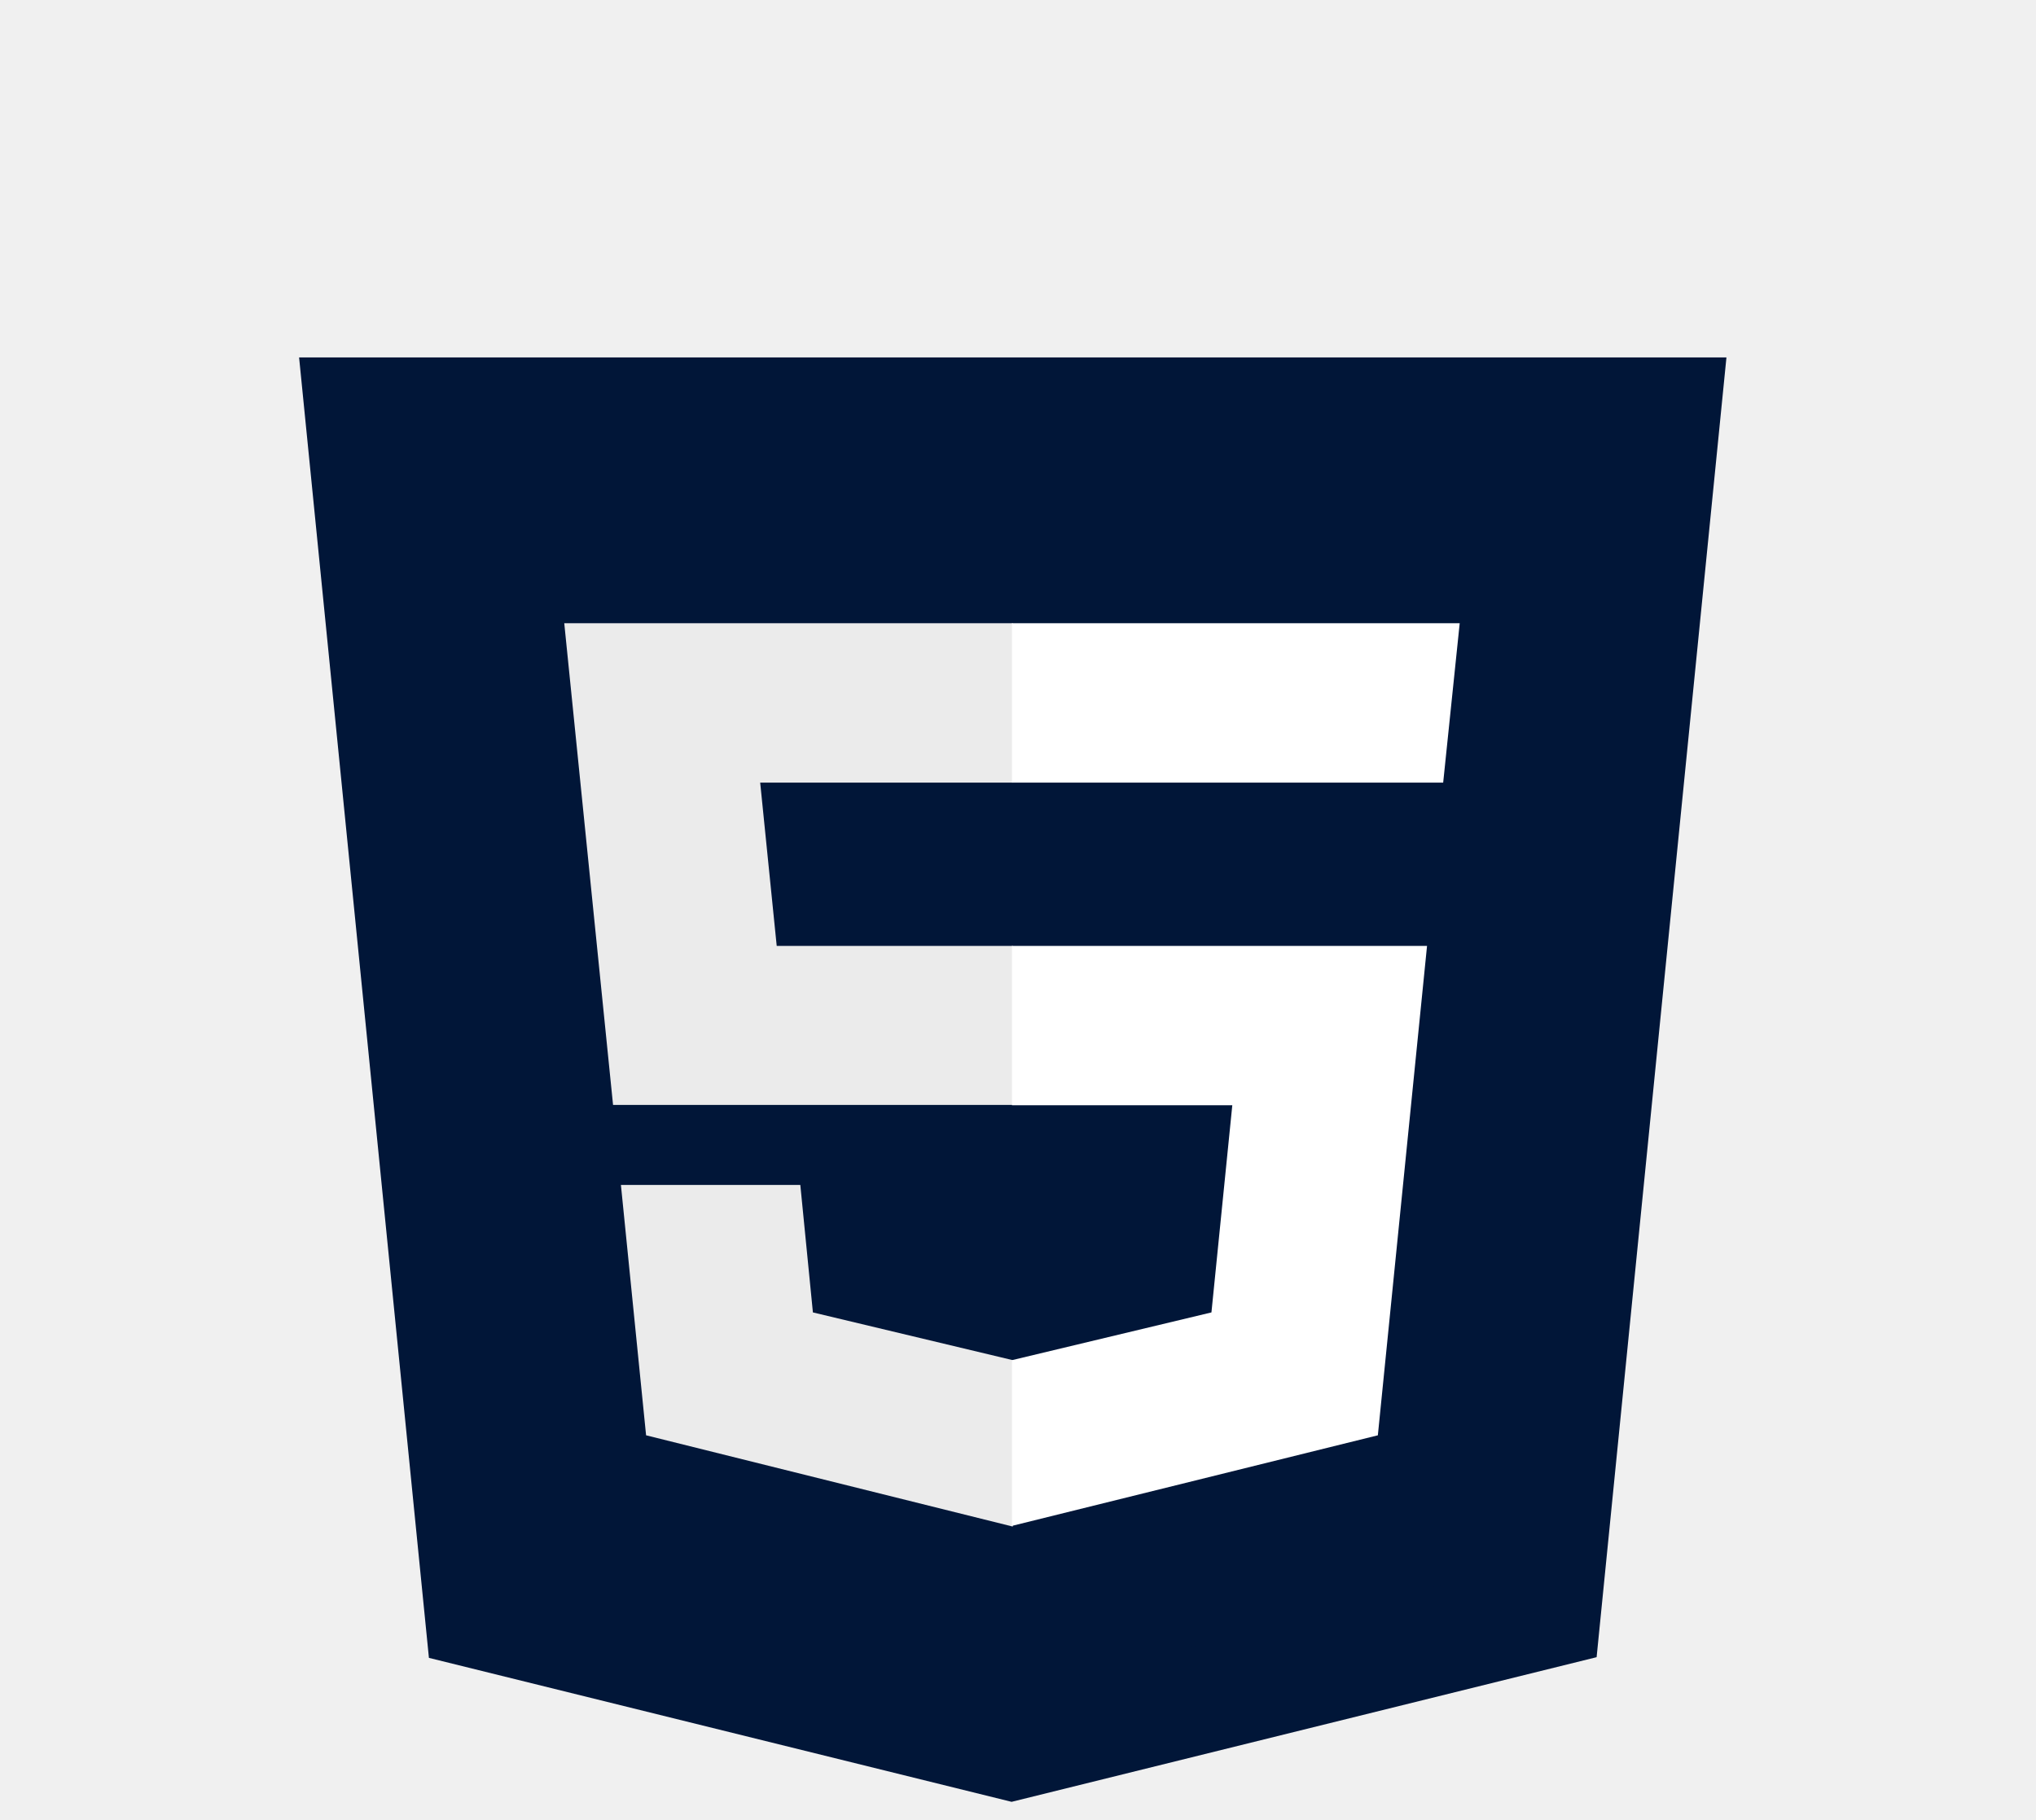
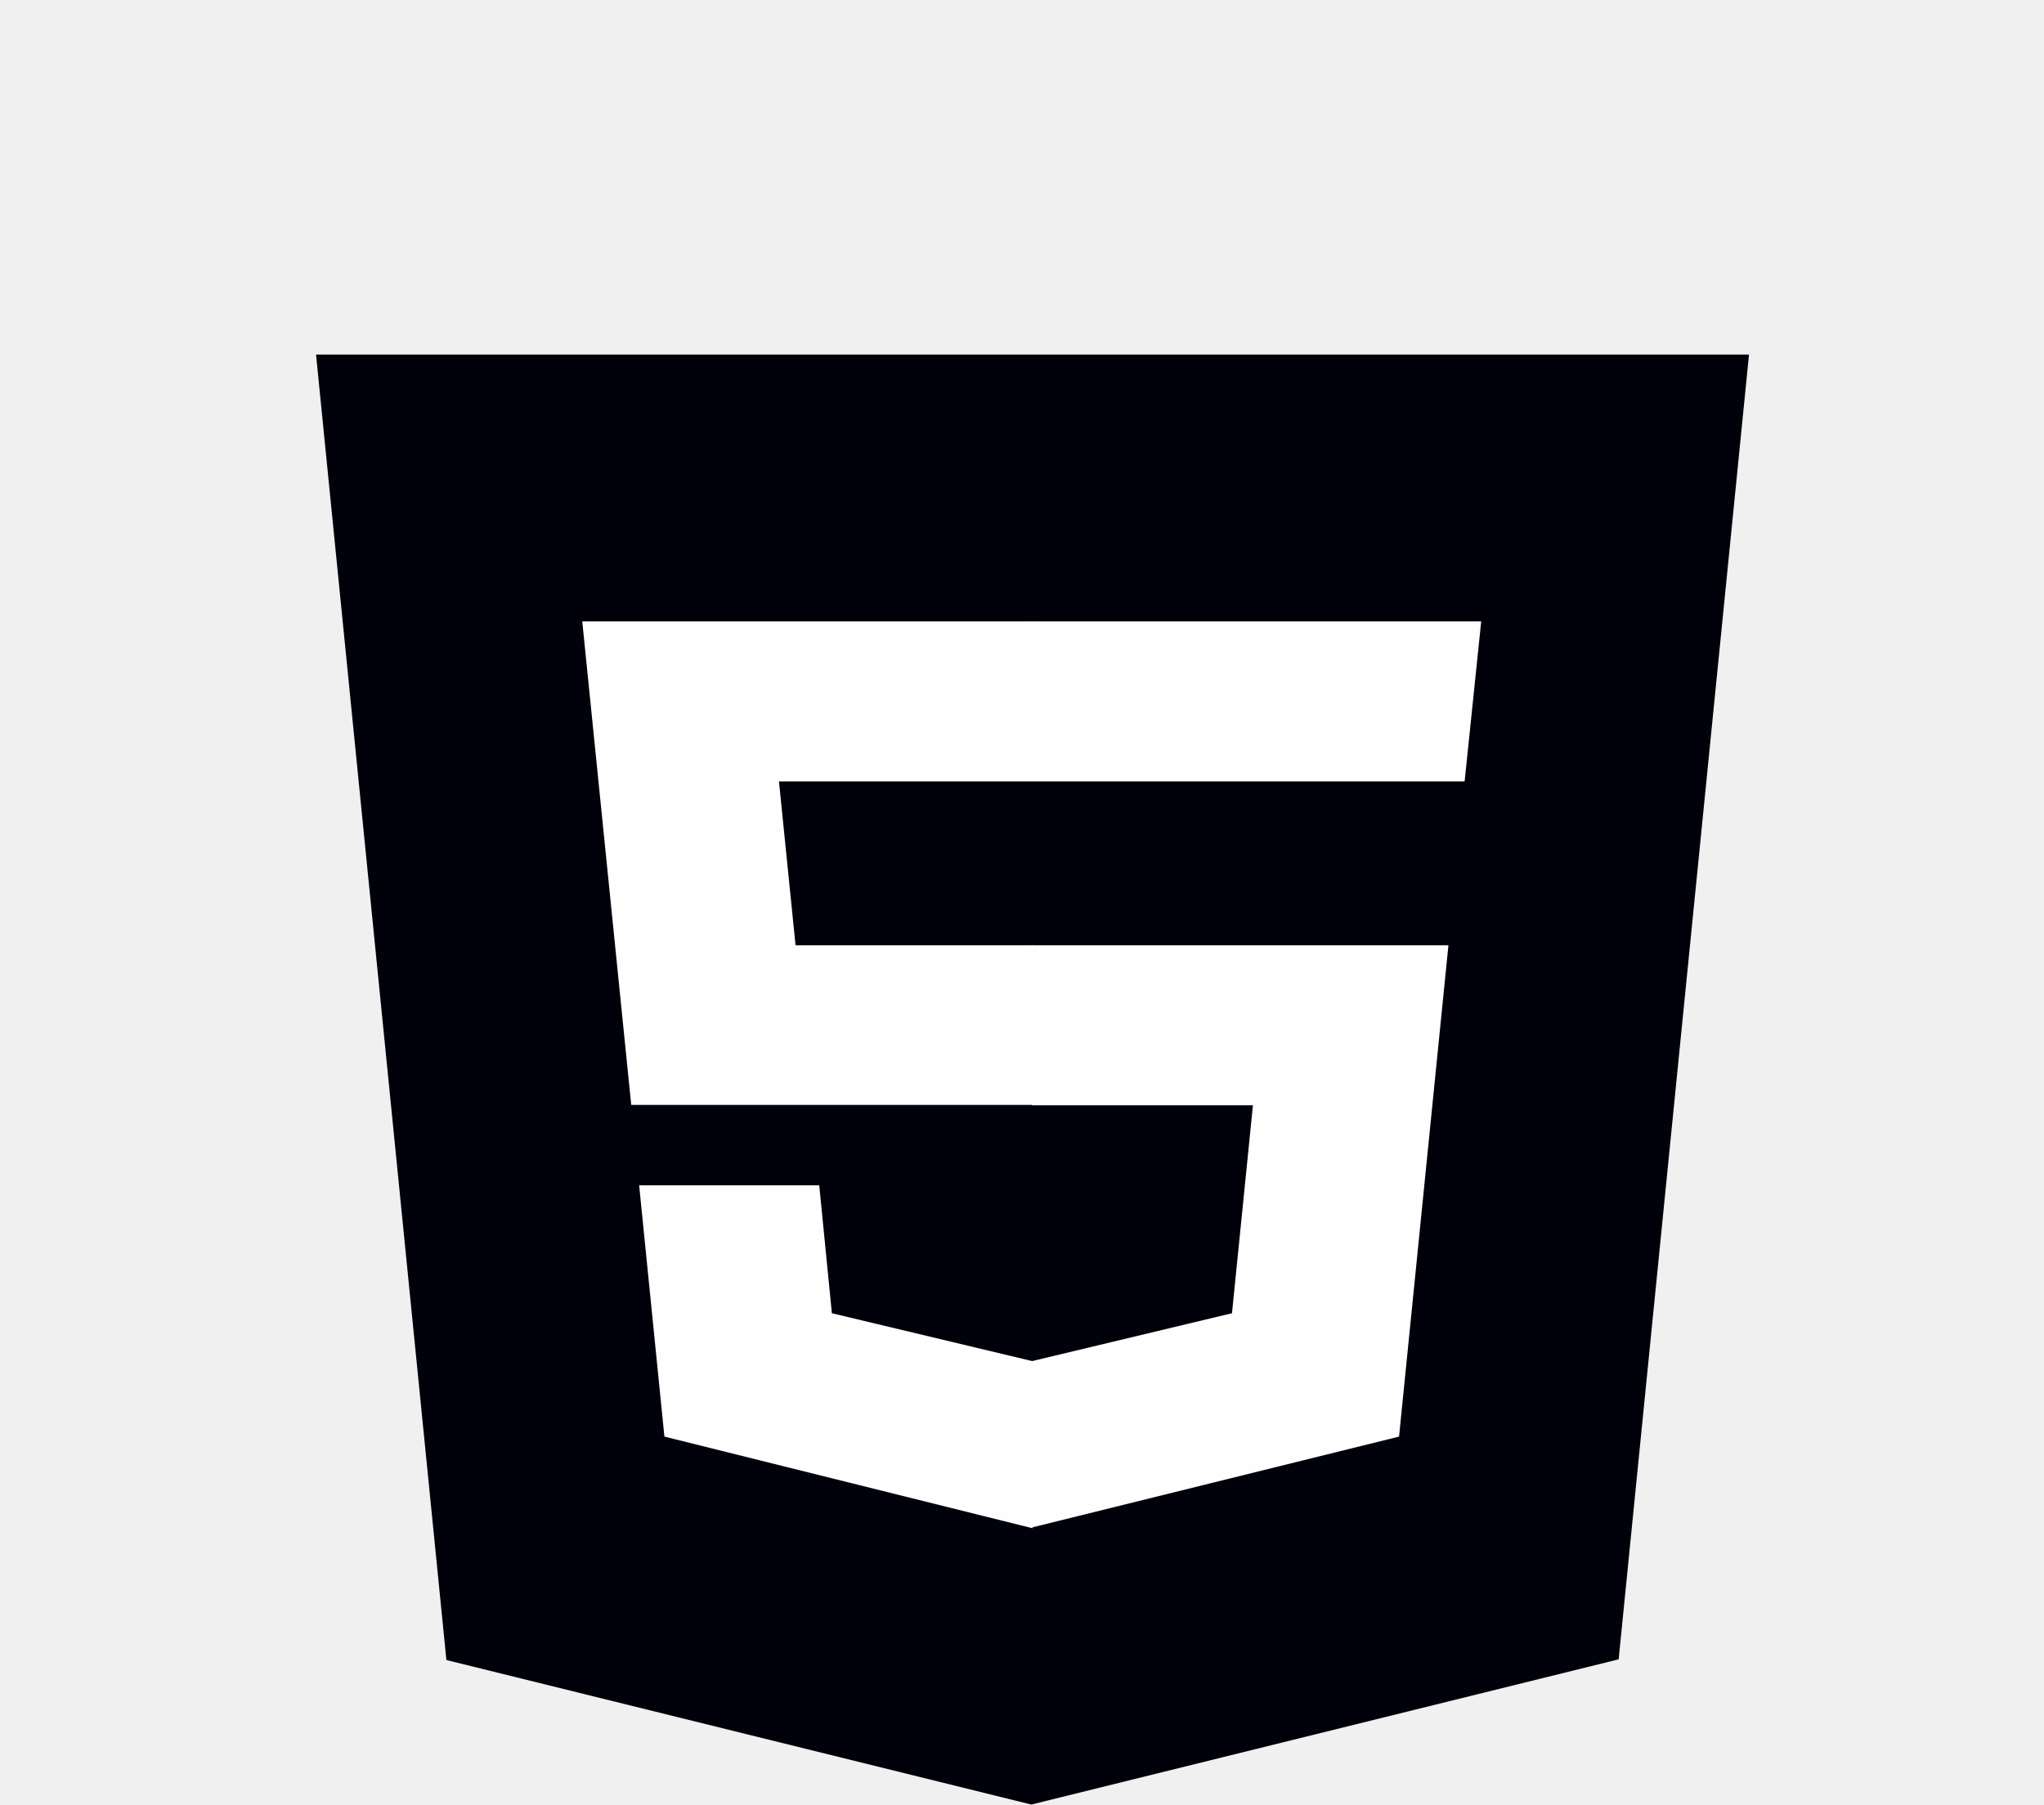
- <svg xmlns="http://www.w3.org/2000/svg" width="94" height="84" viewBox="0 0 94 84" fill="none">
-   <g clip-path="url(#clip0_379_2)">
-     <path d="M19.803 76.55L13.809 16.505H79.708L73.714 76.518L46.704 83.197" fill="#011638" />
-     <path d="M46.758 78.091V21.433H73.696L68.555 72.66" fill="#011638" />
-     <path d="M26.051 28.777H46.758V36.136H35.097L35.86 43.675H46.758V51.018H28.304L26.051 28.777ZM28.667 54.714H36.95L37.531 60.599L46.758 62.803V70.487L29.829 66.273" fill="#EBEBEB" />
-     <path d="M67.393 28.777H46.722V36.136H66.63L67.393 28.777ZM65.885 43.675H46.722V51.034H56.894L55.931 60.599L46.722 62.803V70.455L63.614 66.273" fill="white" />
-   </g>
-   <defs>
-     <clipPath id="clip0_379_2">
-       <rect width="93" height="83" fill="white" transform="translate(0.258301 0.196899)" />
-     </clipPath>
-   </defs>
+ <svg xmlns="http://www.w3.org/2000/svg" width="94" height="83" viewBox="0 0 94 83" fill="none">
+   <path d="M20.529 76.353L14.534 16.308H80.434L74.439 76.321L47.429 83" fill="#00010B" />
+   <path d="M47.484 77.894V21.236H74.421L69.281 72.463" fill="#00010B" />
+   <path d="M26.777 28.58H47.484V35.94H35.823L36.586 43.478H47.484V50.821H29.029L26.777 28.58ZM29.393 54.517H37.675L38.257 60.402L47.484 62.607V70.291L30.555 66.076" fill="#FFFEFF" />
+   <path d="M68.118 28.58H47.448V35.94H67.356L68.118 28.58ZM66.611 43.478H47.448V50.837H57.62L56.657 60.402L47.448 62.607V70.258L64.34 66.076" fill="#FFFEFF" />
</svg>
